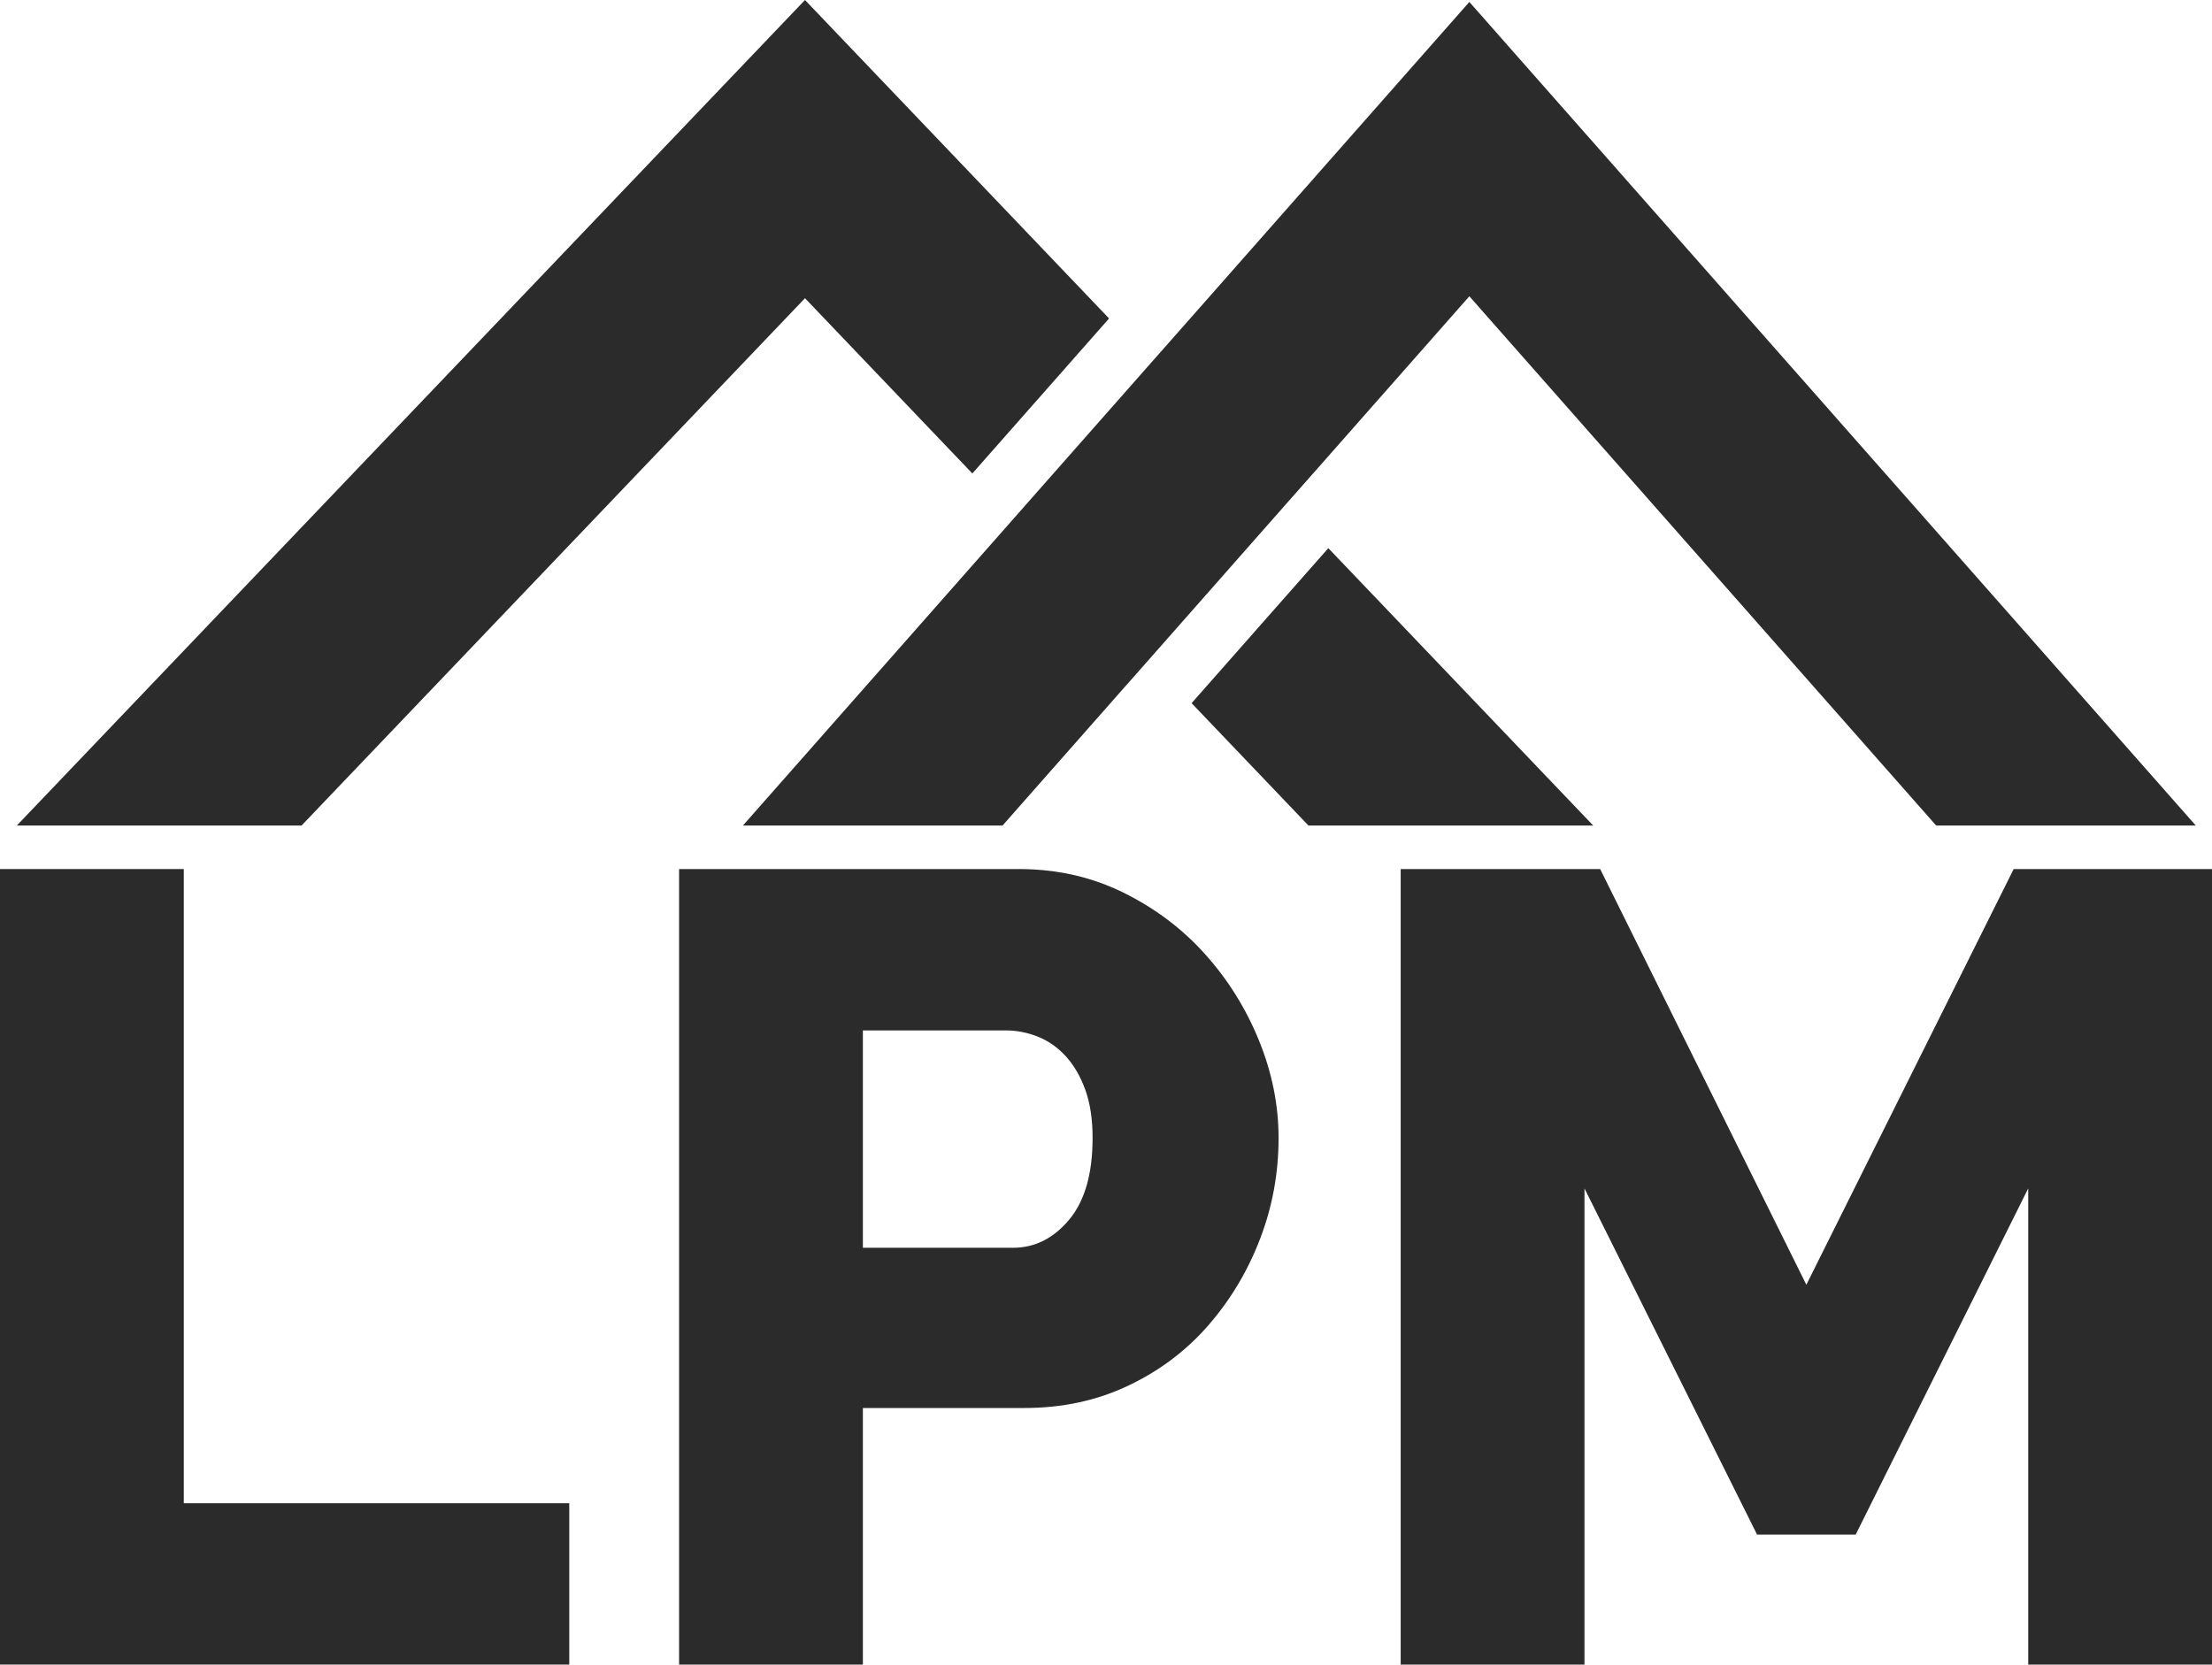
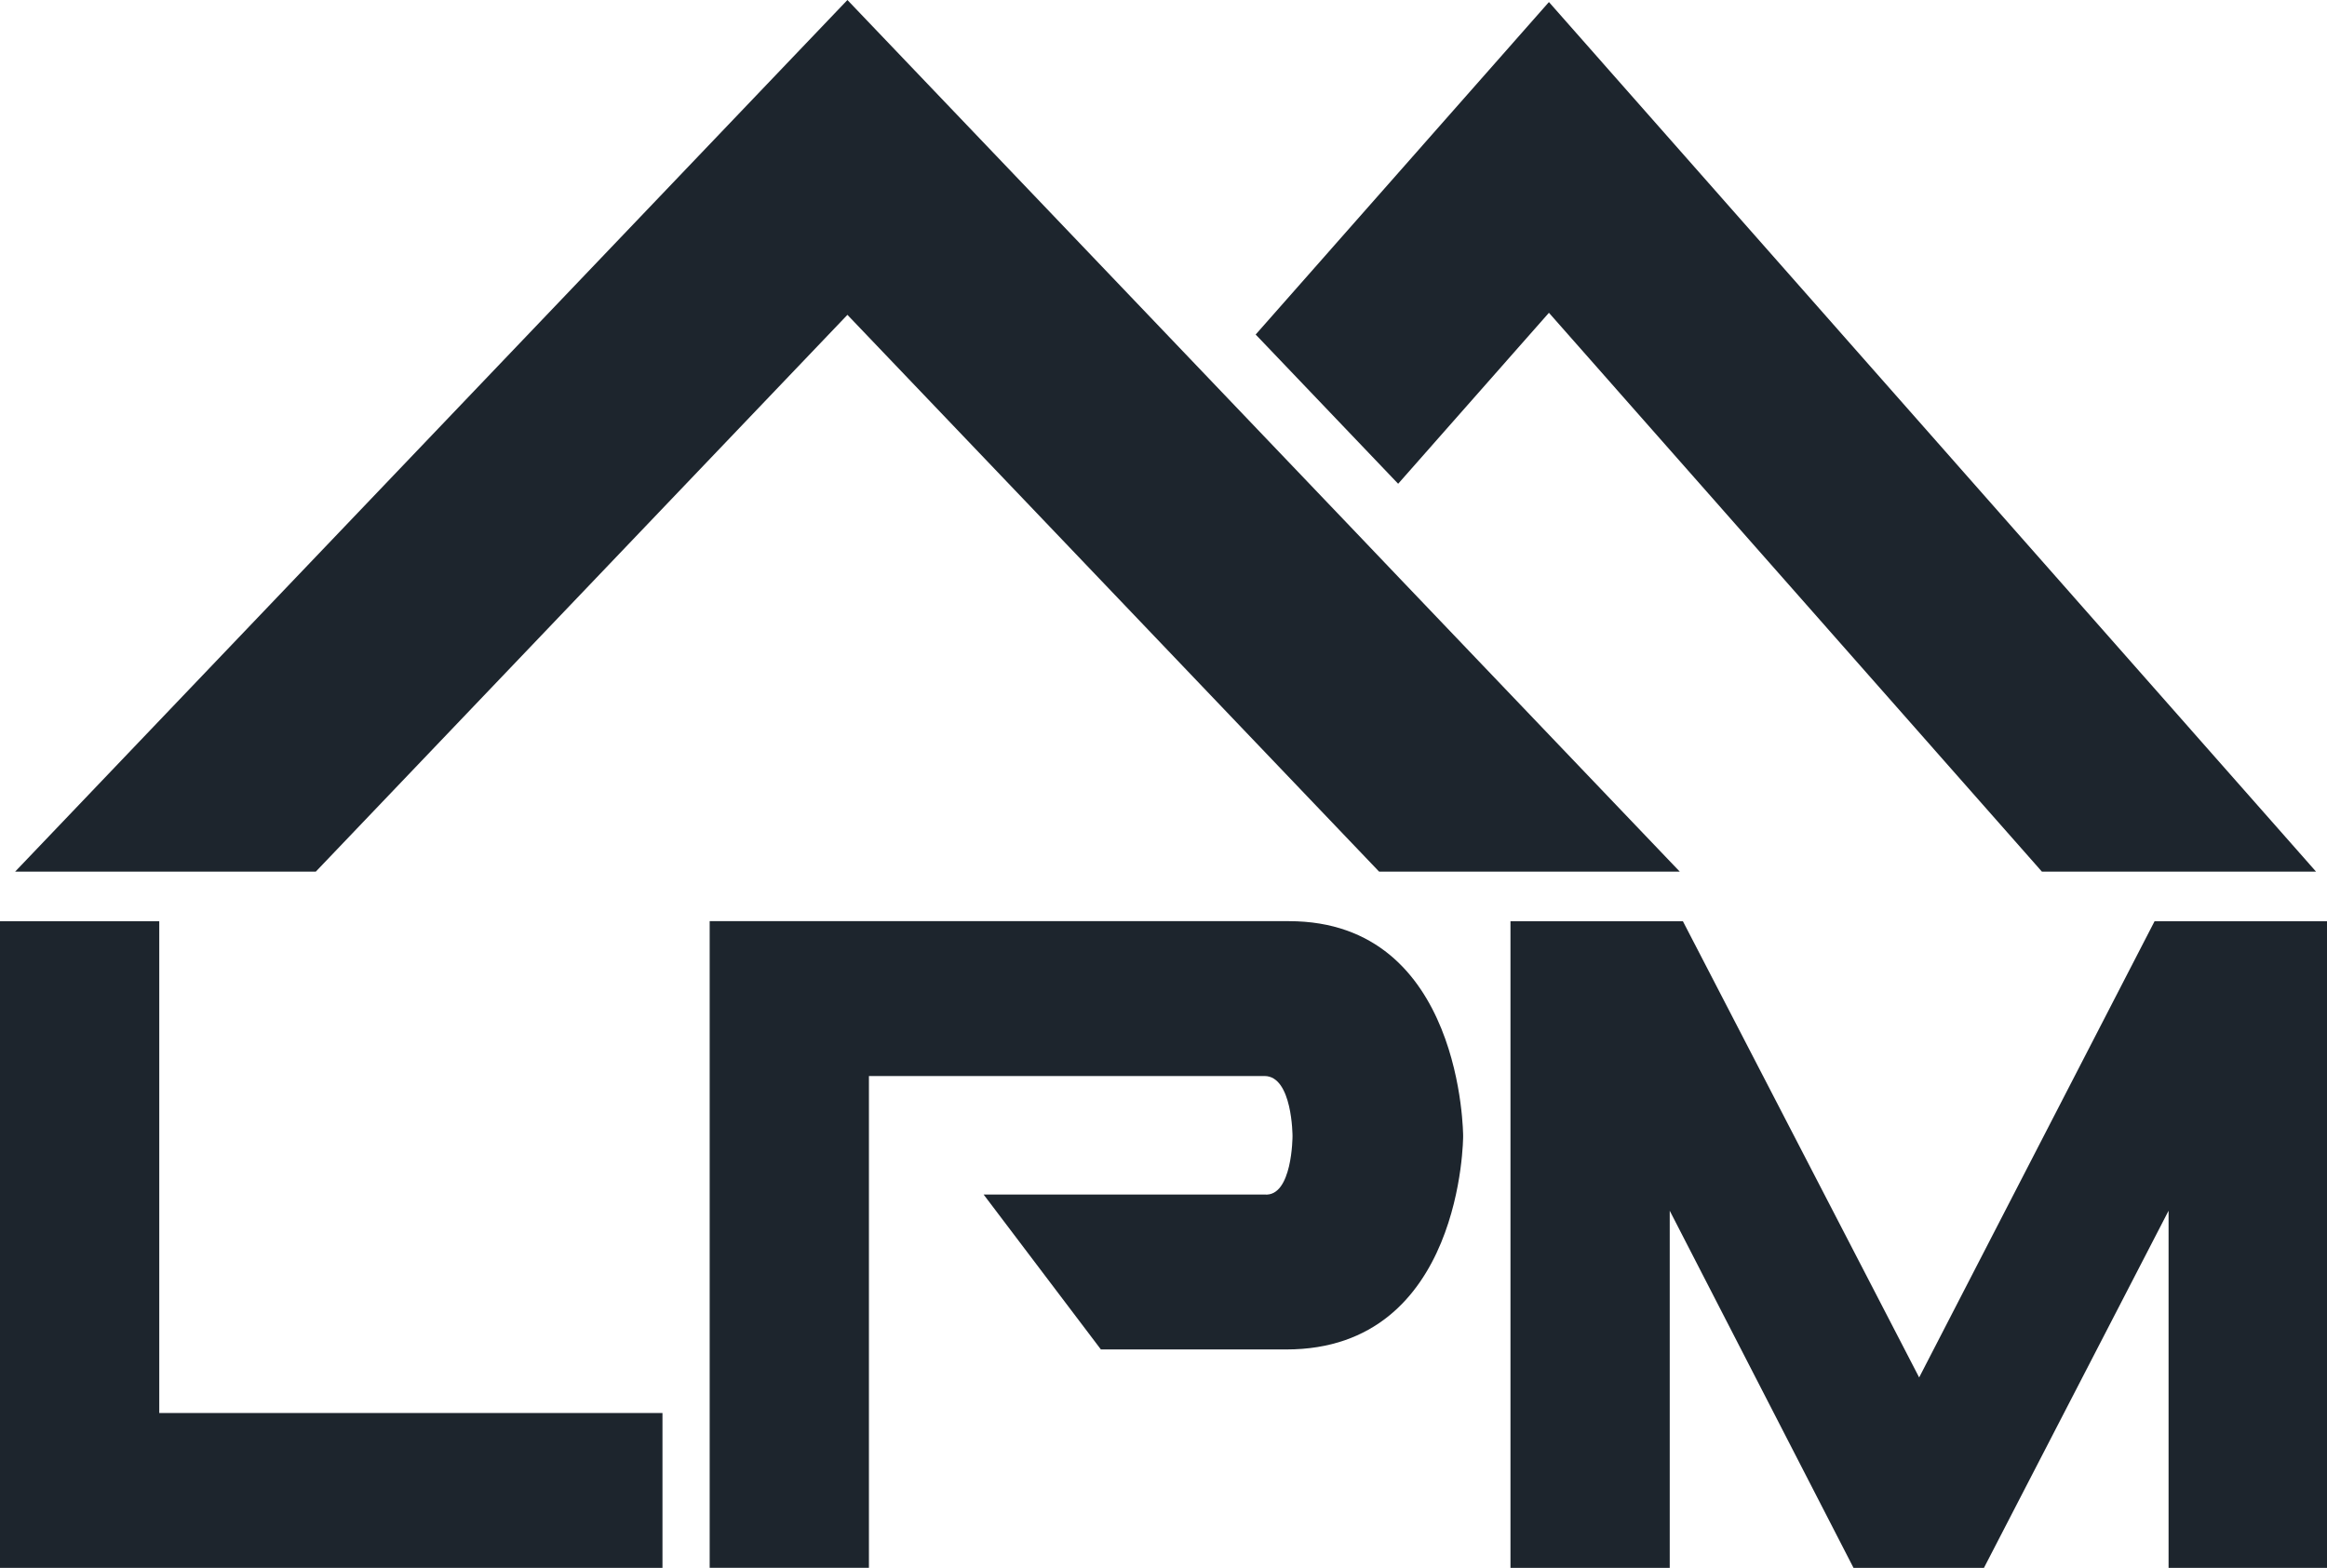
- <svg xmlns="http://www.w3.org/2000/svg" id="Layer_2" data-name="Layer 2" viewBox="0 0 363.71 273.73">
+ <svg xmlns="http://www.w3.org/2000/svg" id="Layer_2" data-name="Layer 2" viewBox="0 0 362.36 244.21">
  <defs>
    <style>
      .cls-1 {
-         fill: #2b2b2b;
+         fill: #1d252d;
      }
    </style>
  </defs>
  <g id="Layer_1-2" data-name="Layer 1">
+     <polygon class="cls-1" points="360.65 135.76 317.96 135.76 241.2 48.72 217.72 75.35 196.12 52.72 195.53 52.11 241.2 .32 360.65 135.76" />
+     <polygon class="cls-1" points="261.57 135.76 214.75 135.76 195.53 115.63 188.6 108.37 166.41 85.12 159.48 77.86 131.96 49.04 49.18 135.76 2.36 135.76 131.96 0 181.96 52.37 188.89 59.63 211.08 82.87 218.01 90.14 261.57 135.76" />
    <g>
-       <polygon class="cls-1" points="182.36 52.37 159.88 77.86 132.36 49.04 49.58 135.76 2.76 135.76 132.36 0 182.36 52.37" />
-       <polygon class="cls-1" points="261.97 135.76 215.15 135.76 195.93 115.63 218.41 90.14 261.97 135.76" />
-     </g>
-     <polygon class="cls-1" points="361.05 135.76 318.36 135.76 241.6 48.72 218.12 75.35 211.48 82.87 189 108.37 185.68 112.13 182.36 115.89 164.84 135.76 122.15 135.76 160.17 92.65 163.49 88.89 166.81 85.12 189.29 59.63 192.61 55.87 195.93 52.11 241.6 .32 361.05 135.76" />
-     <g>
-       <polygon class="cls-1" points="93.6 247.2 93.6 273.73 0 273.73 0 142.91 30.22 142.91 30.22 247.2 93.6 247.2" />
-       <path class="cls-1" d="M207.01,171.11c-2.15-5.28-5.1-10.01-8.85-14.19-3.74-4.18-8.23-7.56-13.45-10.14-4.03-1.99-8.37-3.22-13.02-3.67-1.37-.13-2.77-.2-4.2-.2h-55.83v130.82h30.22v-42.19h26.53c6.26,0,11.97-1.23,17.13-3.69,5.16-2.45,9.55-5.77,13.18-9.95,3.62-4.17,6.45-8.9,8.47-14.18,2.03-5.28,3.04-10.81,3.04-16.59,0-5.4-1.07-10.74-3.22-16.02Zm-31.23,29.48c-2.58,3.07-5.65,4.6-9.21,4.6h-24.69v-35.74h23.58c1.72,0,3.44,.34,5.16,1.01,1.72,.68,3.25,1.75,4.61,3.22,1.35,1.48,2.42,3.32,3.22,5.53s1.2,4.86,1.2,7.92c0,5.9-1.29,10.39-3.87,13.46Z" />
-       <polygon class="cls-1" points="363.71 142.91 363.71 273.73 333.49 273.73 333.49 195.43 305.12 252.36 288.91 252.36 260.53 195.43 260.53 273.73 230.31 273.73 230.31 142.91 263.11 142.91 264.52 145.76 297.01 211.27 329.68 145.76 331.1 142.91 363.71 142.91" />
+       <path class="cls-1" d="M103.16,220.08v24.13H0v-100.72h24.8v76.6h78.36Z" />
+       <path class="cls-1" d="M200.32,210.19h-28.89l-18.26-24.13h43.74c4.36.4,4.36-9.1,4.36-9.1,0,0,0-9.36-4.36-9.36h-61.6v76.6h-24.8v-100.72h90.21c27.12,0,27.12,33.49,27.12,33.49,0,0,0,33.22-27.53,33.22Z" />
+       <path class="cls-1" d="M288.63,244.21l-28.62-55.63v55.63h-24.8v-100.72h26.85l36.79,71.06,36.66-71.06h26.85v100.72h-24.67v-55.63l-28.75,55.63h-20.31Z" />
    </g>
  </g>
</svg>
